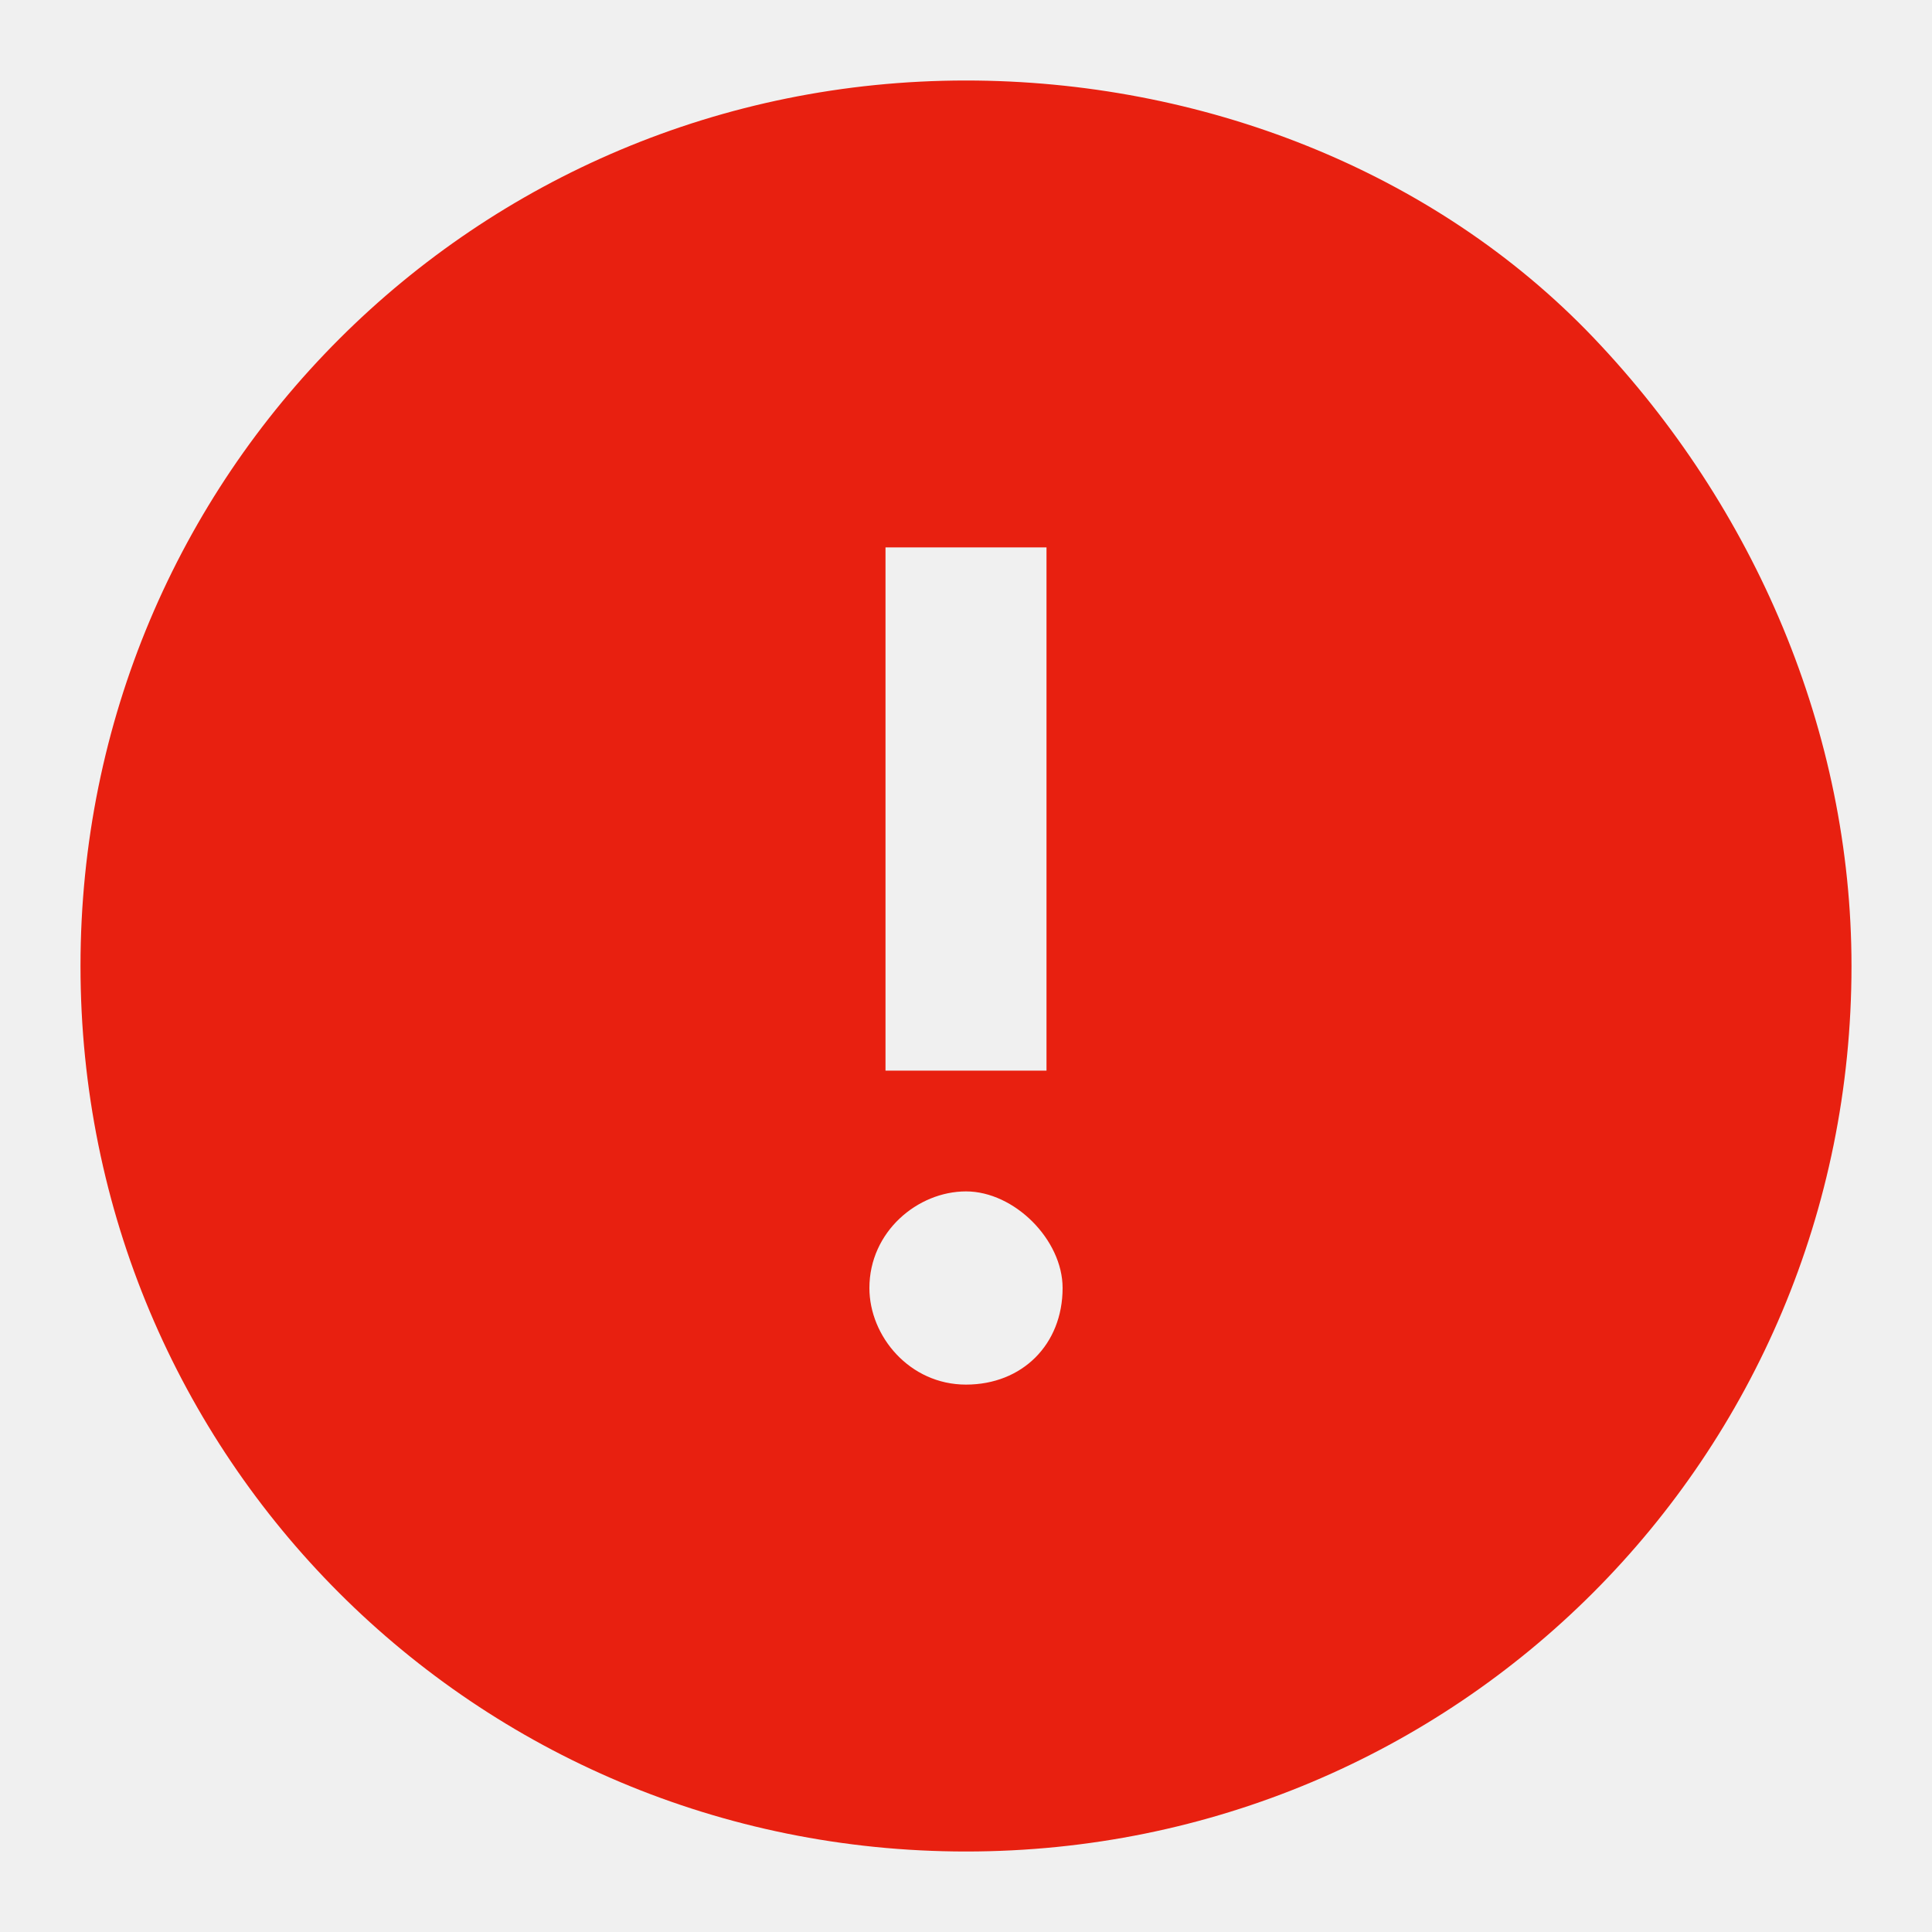
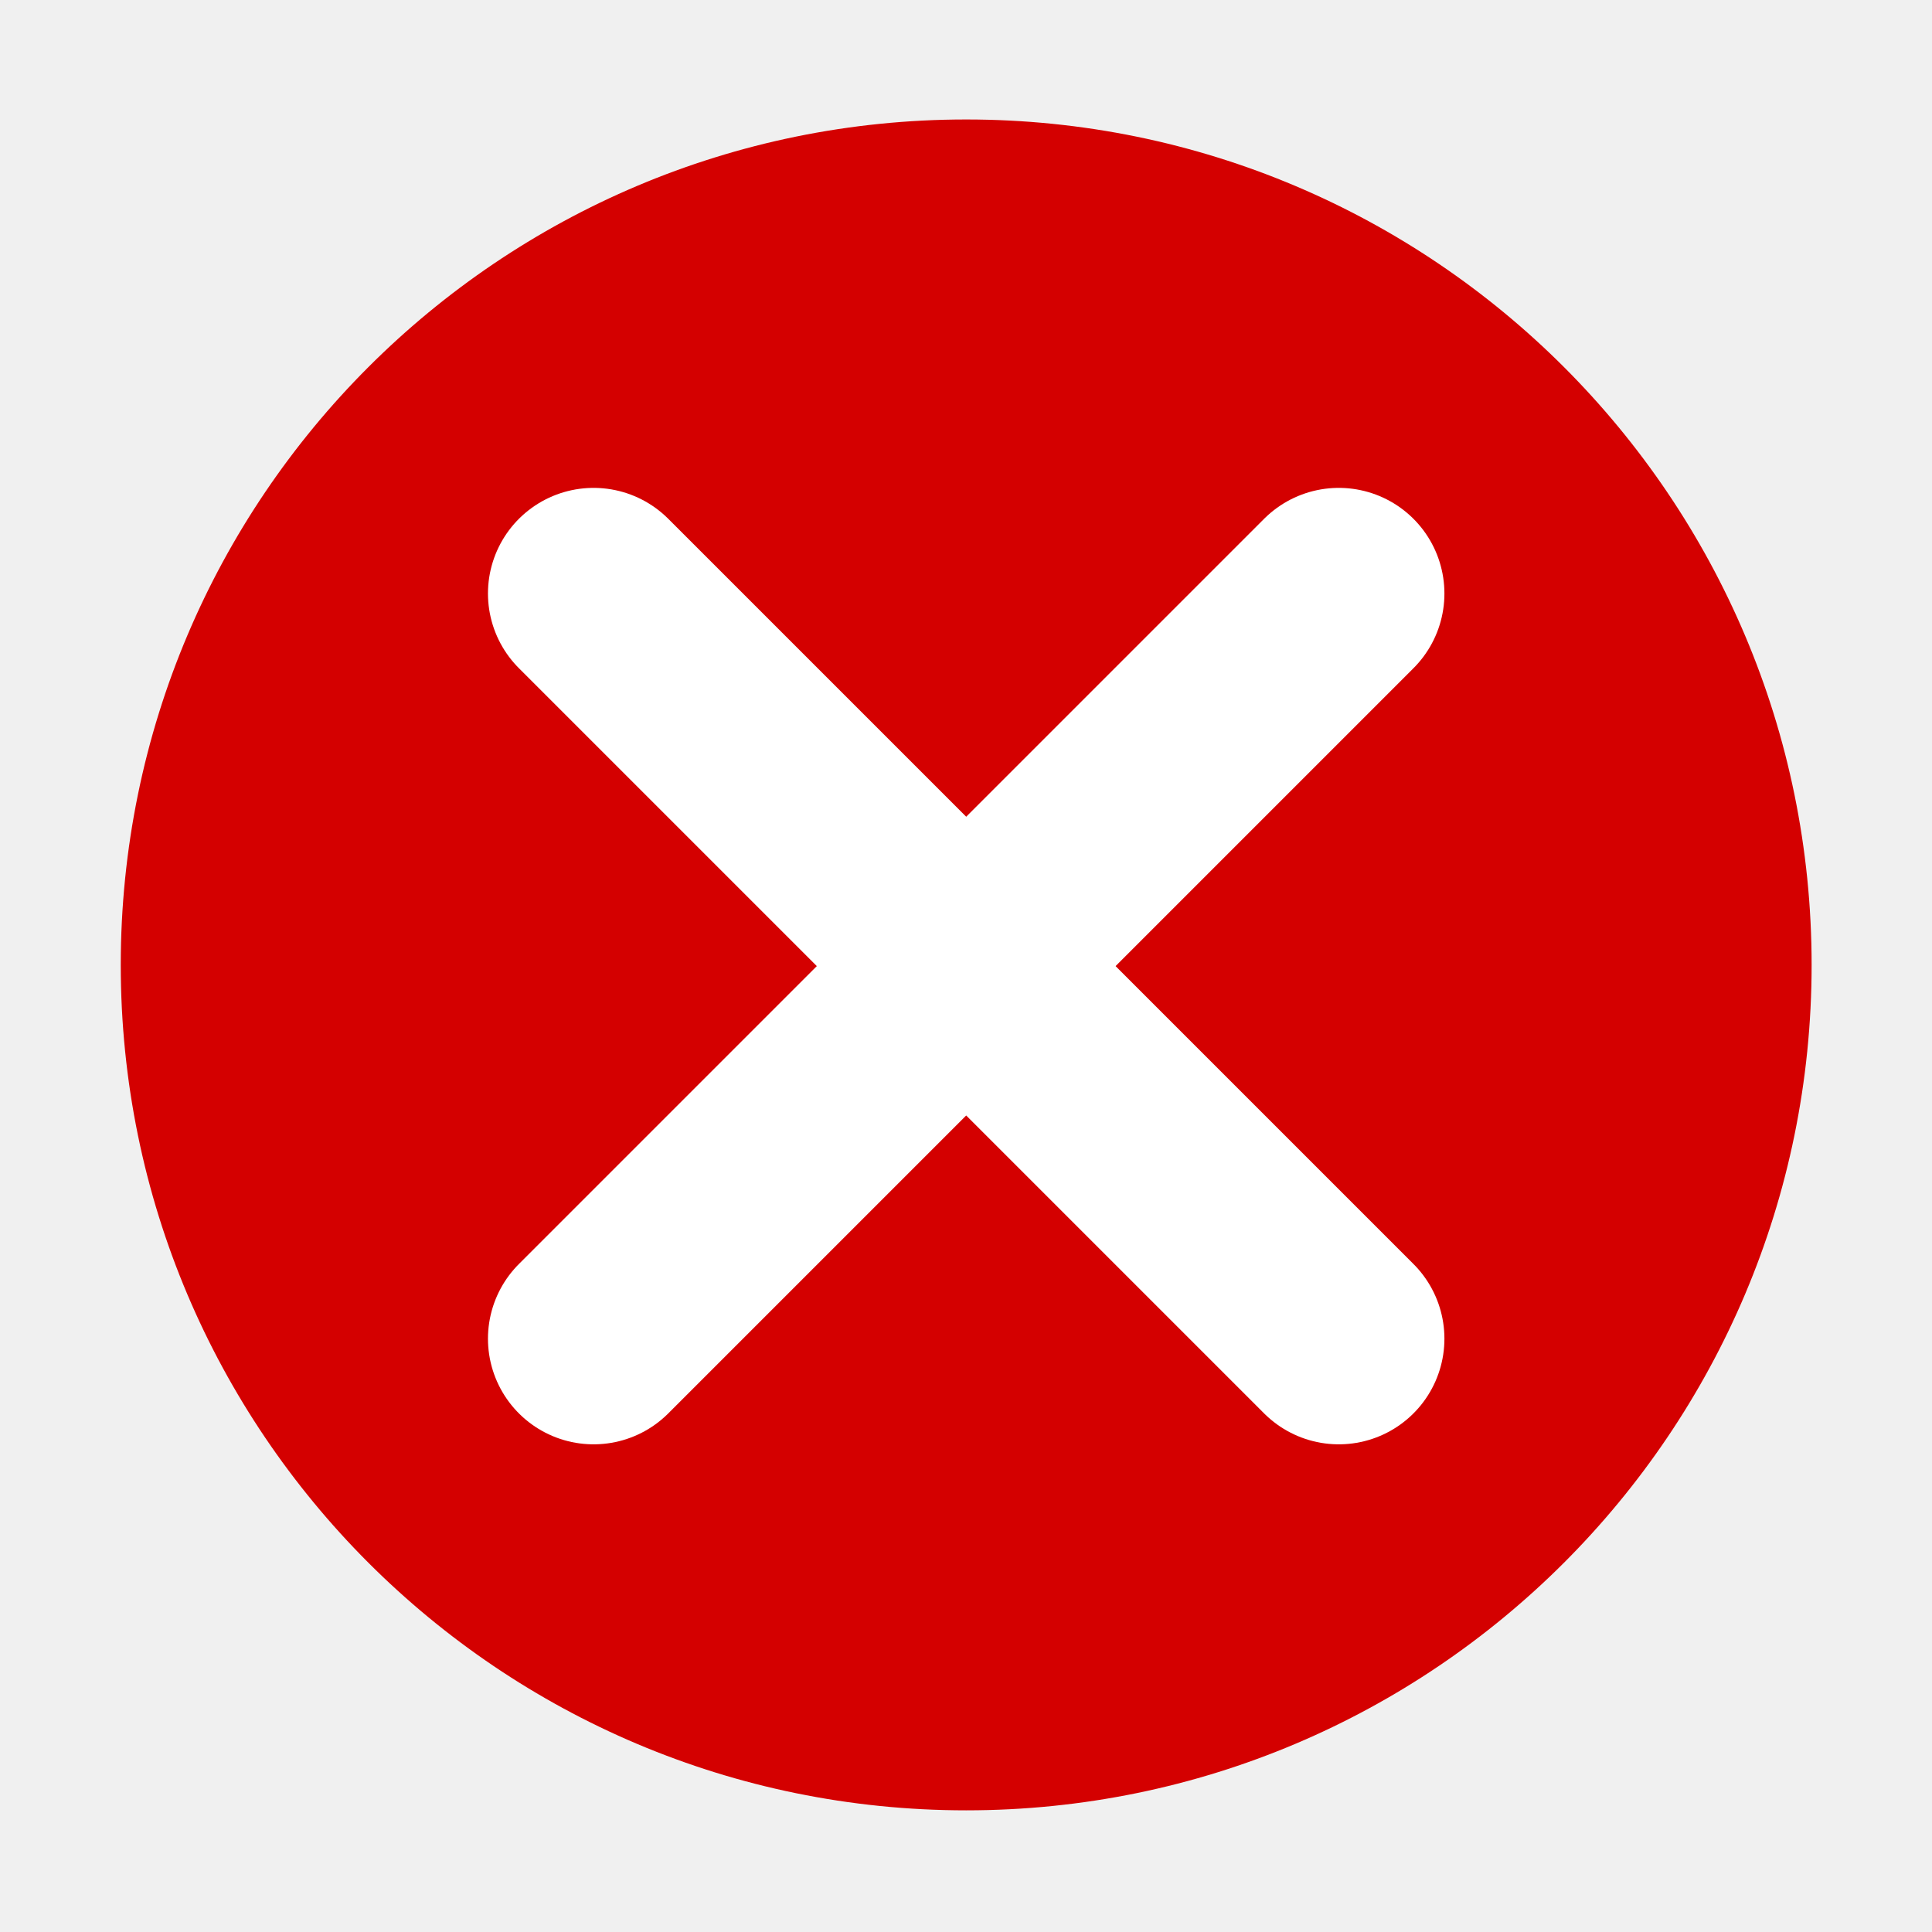
- <svg xmlns="http://www.w3.org/2000/svg" version="1.1" id="Ebene_1" x="0px" y="0px" viewBox="0 0 24 24" style="enable-background:new 0 0 24 24;" xml:space="preserve">
-   <style type="text/css">
- 	.st0{fill-rule:evenodd;clip-rule:evenodd;fill:#E82010;}
- </style>
-   <g id="icon_x2F_alert_x2F_warning_x2F_selected">
-     <path id="Icon" class="st0" d="M12,1C5.9,1,1,5.9,1,12s4.9,11,11,11s11-4.9,11-11c0-2.9-1.2-5.7-3.2-7.8S14.9,1,12,1z M11,6.8h2   v6.5h-2V6.8z M12,17.2c-0.7,0-1.2-0.6-1.2-1.2c0-0.7,0.6-1.2,1.2-1.2s1.2,0.6,1.2,1.2C13.2,16.7,12.7,17.2,12,17.2L12,17.2z" />
+ <svg xmlns="http://www.w3.org/2000/svg" width="16" height="16" version="1.1" viewBox="0 0 4.233 4.233">
+   <g transform="matrix(.87498 0 0 .87498 .26458 -255.9)">
+     <circle cx="2.117" cy="294.88" r="2.117" fill="#d40000" stroke-width=".251" />
+     <path d="m1.184 293.95 1.866 1.866" fill="none" stroke="#fff" stroke-linecap="round" stroke-linejoin="round" stroke-width=".529" />
+     <path d="m3.05 293.95-1.866 1.866" fill="none" stroke="#fff" stroke-linecap="round" stroke-linejoin="round" stroke-width=".529" />
  </g>
</svg>
